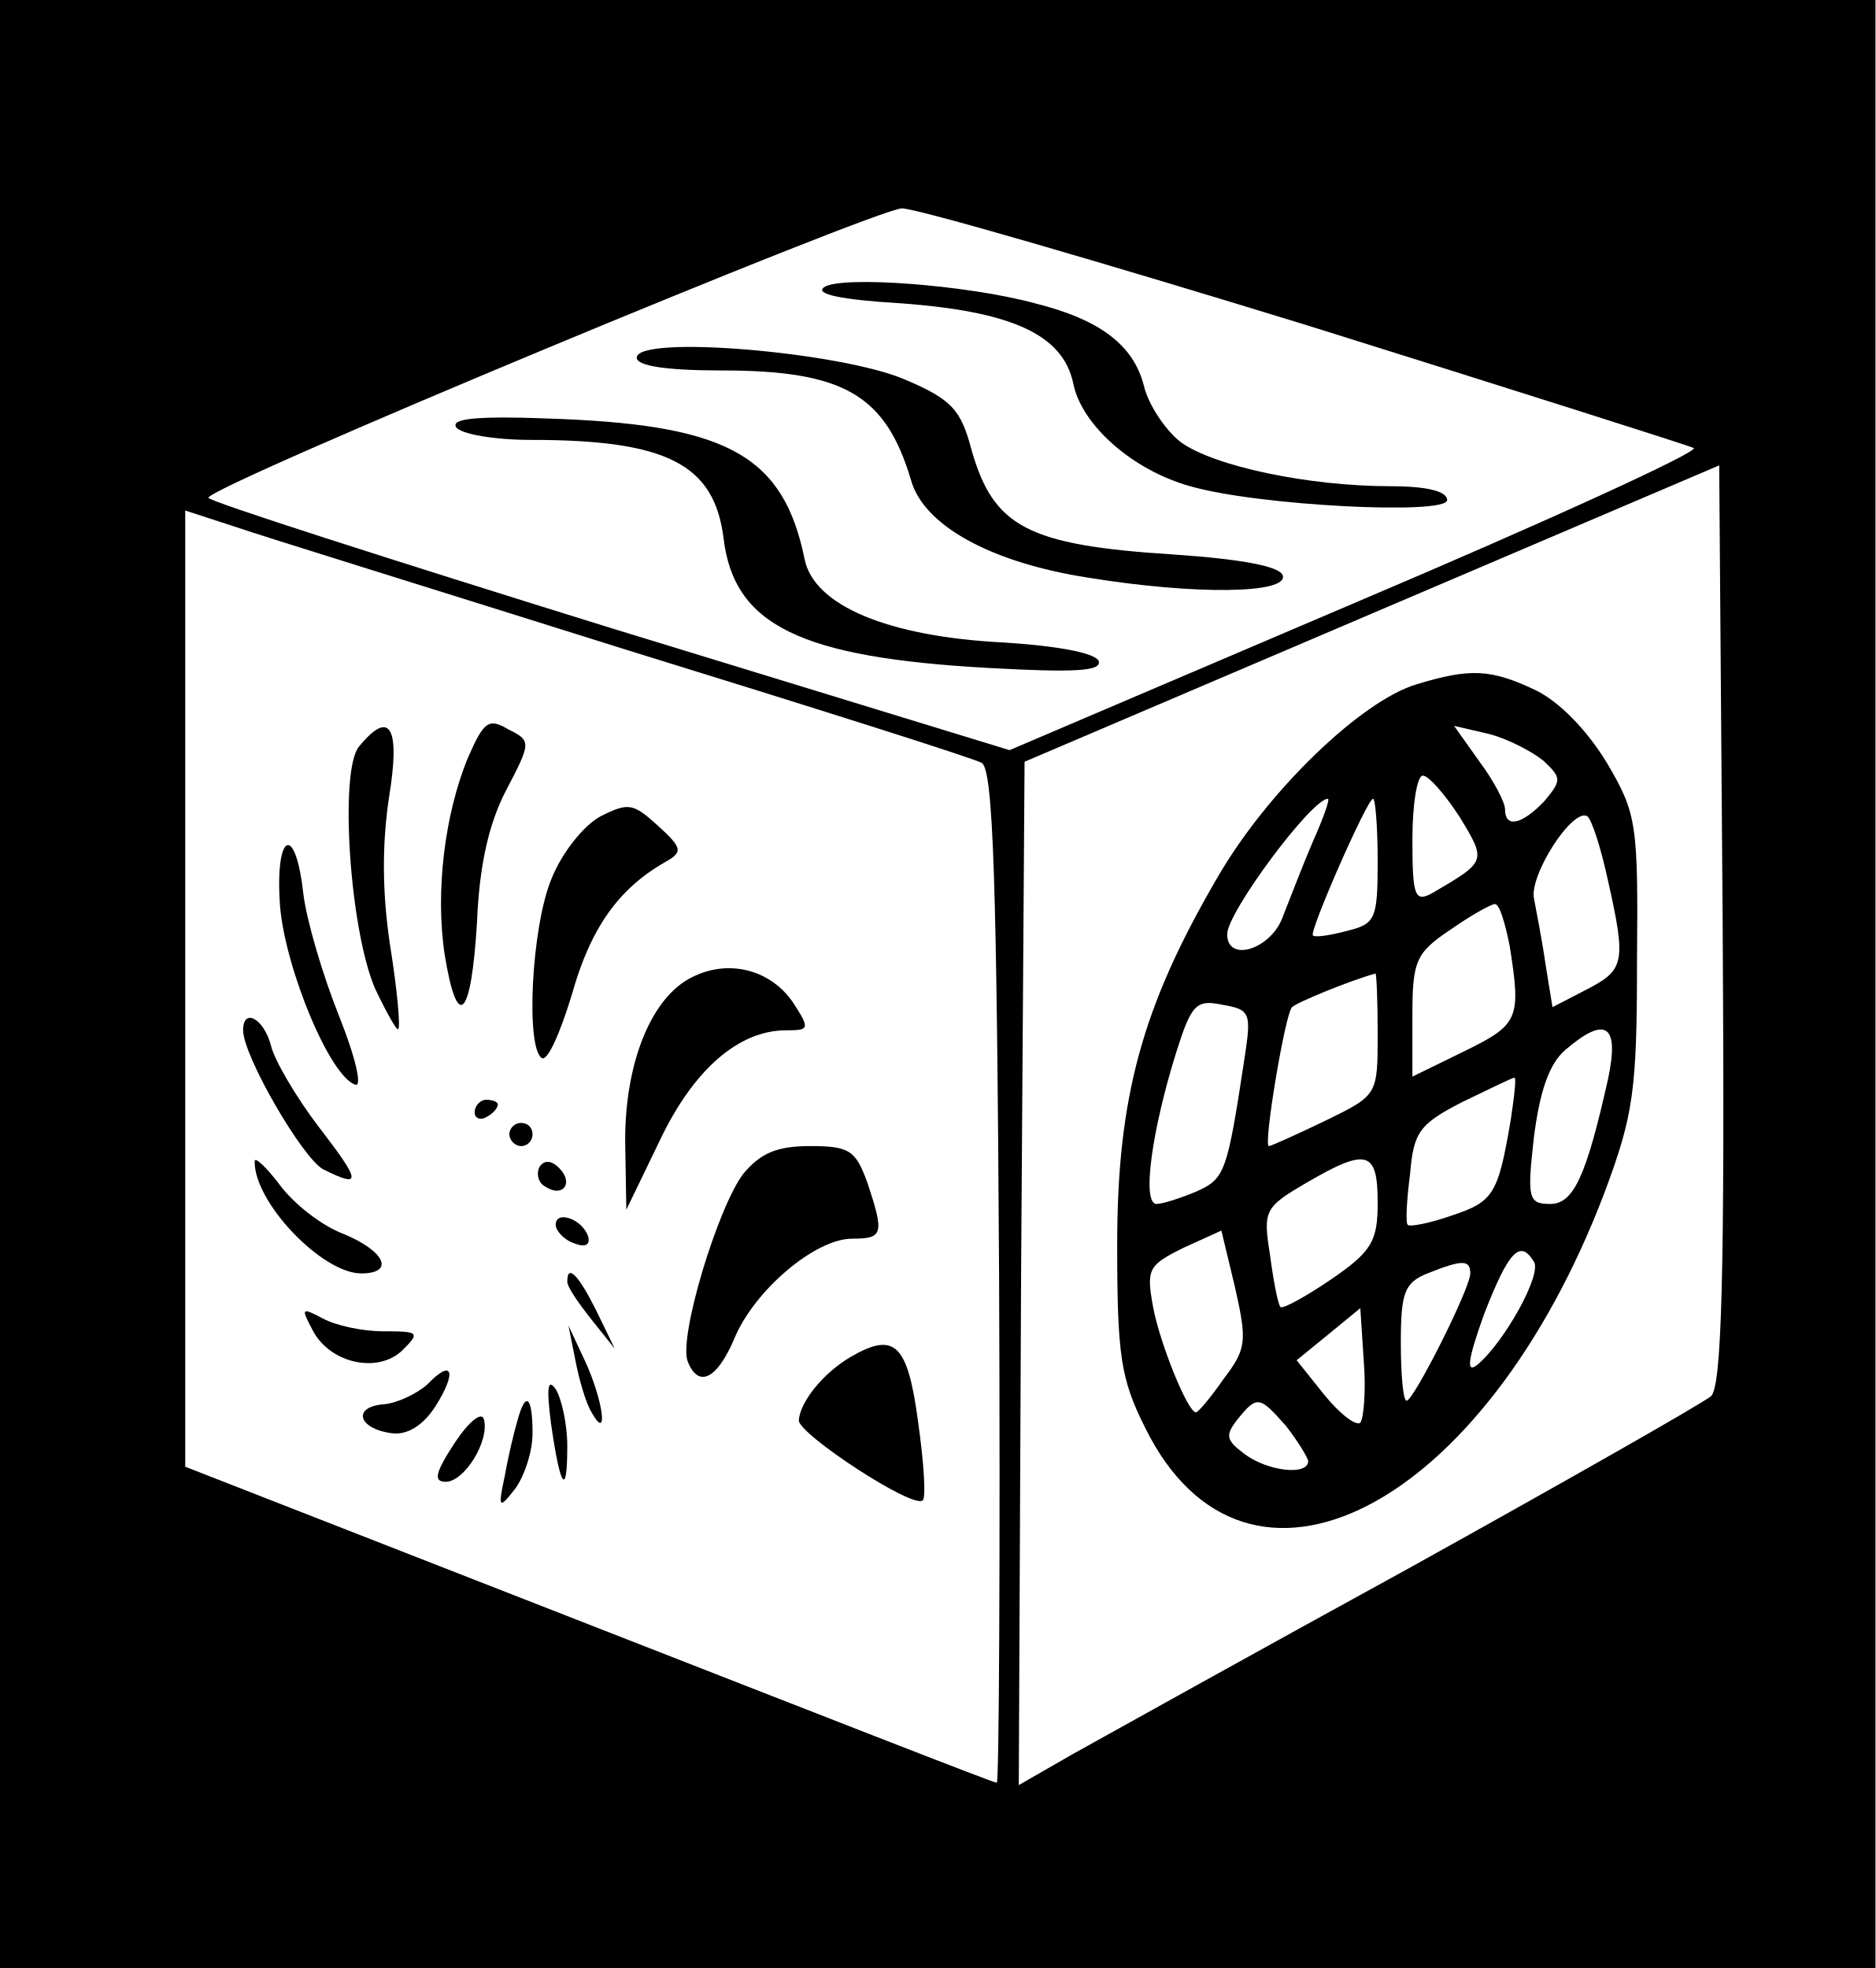
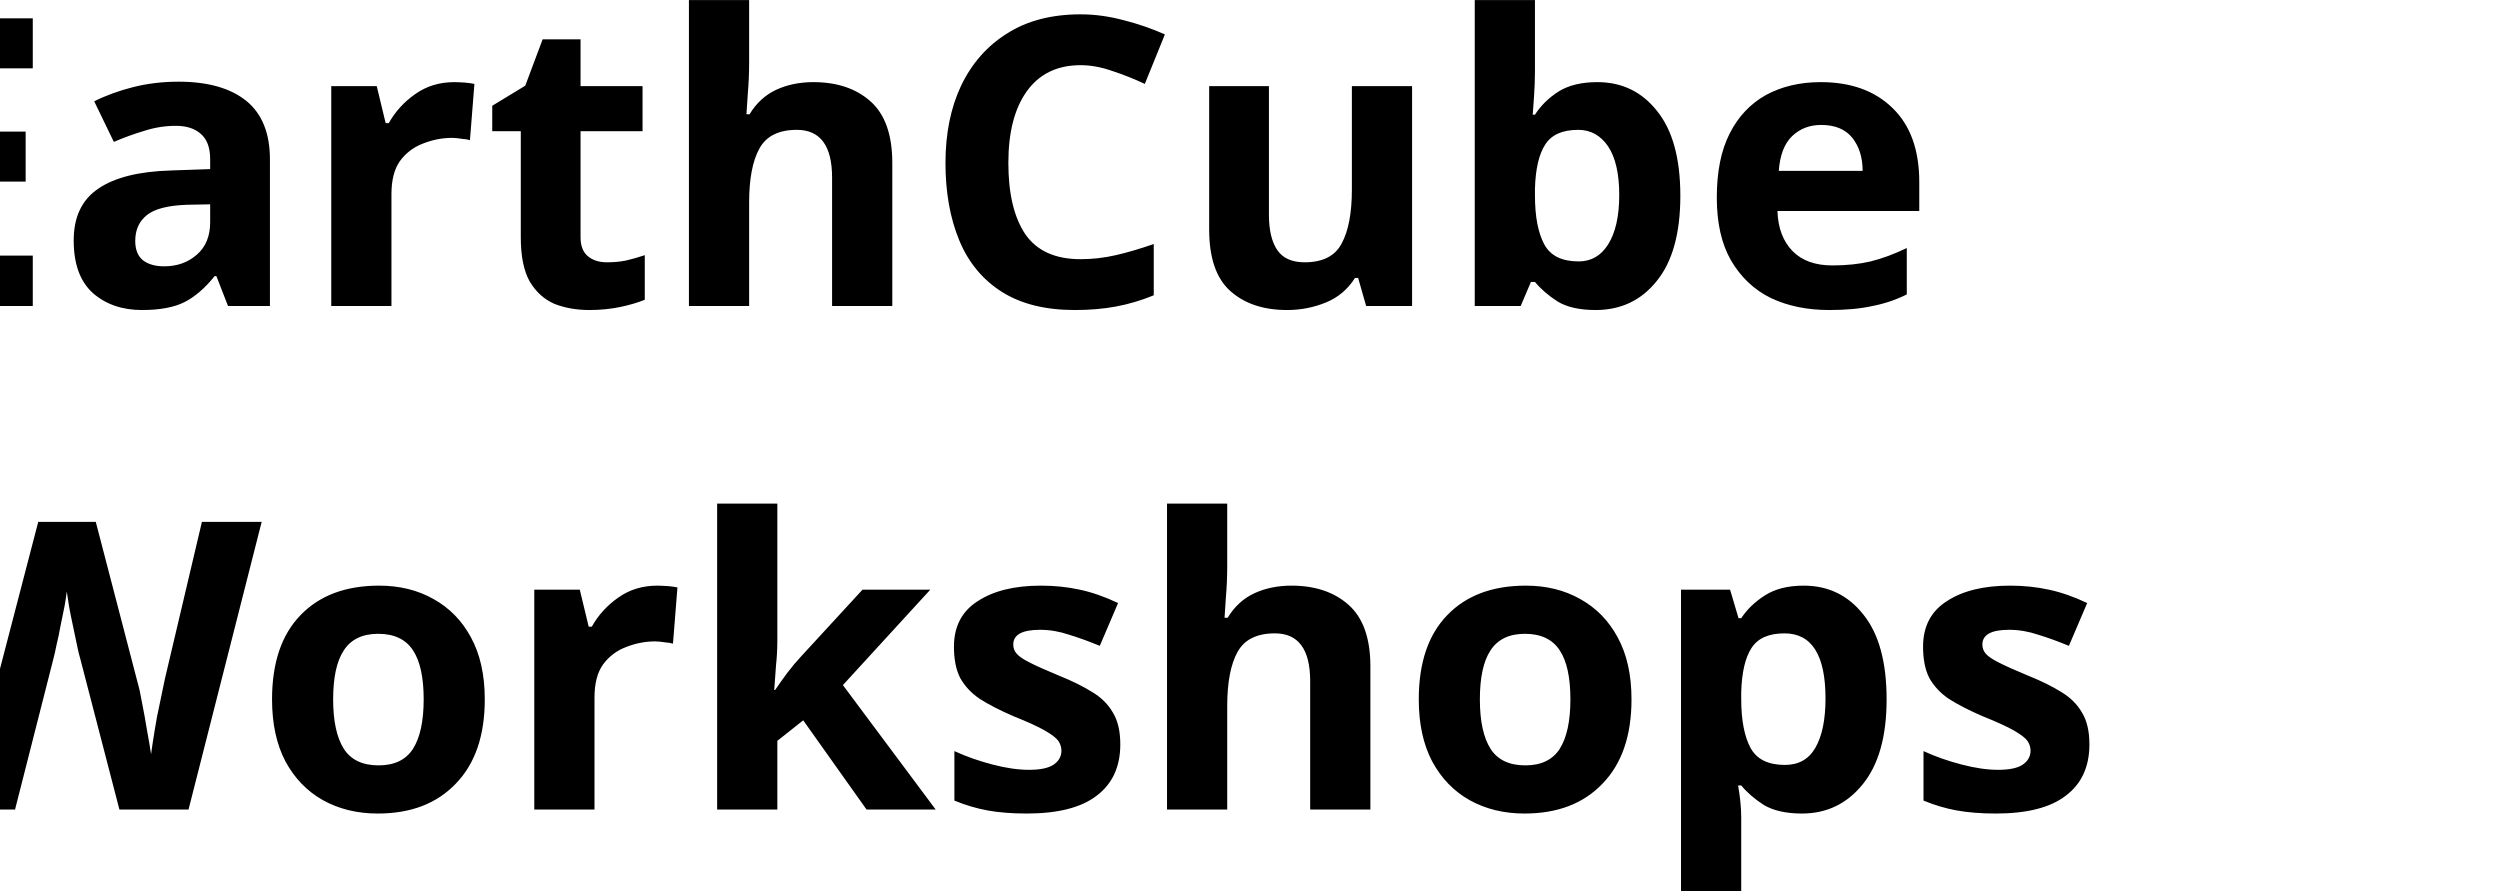
- <svg xmlns="http://www.w3.org/2000/svg" version="1.0" width="162pt" height="170pt" viewBox="0 0 162 170" preserveAspectRatio="xMidYMid meet">
-   <g transform="translate(0,170) scale(0.1,-0.1)" fill="#000000" stroke="none">
-     <path d="M0 850 l0 -850 810 0 810 0 0 850 0 850 -810 0 -810 0 0 -850z m1129 569 c179 -56 330 -104 334 -106 5 -3 -126 -63 -291 -133 l-300 -128 -346 106 c-190 59 -346 109 -346 112 0 10 575 249 599 250 13 0 171 -46 350 -101z m349 -925 c-7 -6 -123 -72 -258 -147 -135 -74 -266 -147 -293 -162 l-47 -27 2 442 3 442 300 128 300 128 3 -396 c2 -309 -1 -399 -10 -408z m-938 645 c162 -50 301 -94 308 -98 10 -6 13 -103 15 -444 1 -240 0 -437 -2 -437 -3 0 -161 62 -353 137 l-348 136 0 413 0 413 43 -14 c23 -8 175 -55 337 -106z" />
-     <path d="M712 1452 c-9 -6 15 -11 66 -14 96 -7 140 -27 149 -69 7 -36 51 -75 101 -89 59 -17 222 -25 222 -12 0 8 -19 12 -49 12 -70 0 -152 17 -181 38 -13 10 -28 32 -32 49 -9 35 -38 57 -94 71 -59 16 -167 24 -182 14z" />
-     <path d="M550 1391 c0 -7 25 -11 73 -11 106 0 142 -21 164 -95 11 -39 69 -71 153 -84 92 -15 173 -14 168 2 -3 8 -36 14 -94 18 -127 8 -156 24 -175 91 -9 34 -17 43 -57 60 -55 24 -232 39 -232 19z" />
-     <path d="M394 1331 c4 -6 33 -11 65 -11 117 0 158 -21 166 -85 9 -75 66 -103 229 -112 73 -4 98 -3 95 6 -3 7 -35 13 -82 16 -100 5 -164 32 -172 72 -18 88 -65 115 -209 121 -71 3 -97 1 -92 -7z" />
-     <path d="M1224 1109 c-48 -14 -130 -93 -173 -168 -64 -110 -86 -188 -86 -316 0 -96 3 -116 24 -158 87 -177 293 -71 397 203 25 67 28 88 28 200 1 118 0 127 -26 171 -17 28 -41 53 -62 63 -38 18 -56 19 -102 5z m109 -66 c16 -15 16 -17 1 -35 -19 -20 -34 -24 -34 -7 0 6 -10 25 -22 41 l-22 31 30 -7 c16 -4 37 -15 47 -23z m-72 -49 c23 -38 23 -38 -23 -65 -16 -9 -18 -4 -18 46 0 30 4 55 9 55 5 0 19 -16 32 -36z m-127 -21 c-9 -21 -20 -50 -26 -65 -10 -28 -48 -40 -48 -15 0 19 73 117 87 117 2 0 -4 -17 -13 -37z m56 -17 c0 -50 -2 -54 -26 -60 -15 -4 -28 -6 -30 -4 -3 4 47 118 52 118 2 0 4 -24 4 -54z m199 -17 c16 -71 14 -77 -19 -94 l-29 -15 -6 37 c-3 21 -8 46 -10 57 -4 20 33 78 46 71 4 -3 12 -28 18 -56z m-85 -56 c10 -63 8 -68 -39 -91 l-45 -22 0 53 c0 47 3 54 33 74 17 12 35 22 38 22 4 1 9 -16 13 -36z m-114 -76 c0 -53 0 -53 -45 -75 -25 -12 -47 -22 -49 -22 -5 0 14 114 20 120 4 4 50 23 72 29 1 1 2 -23 2 -52z m-115 -21 c-15 -99 -17 -104 -41 -115 -14 -6 -30 -11 -35 -11 -13 0 -4 64 17 131 13 41 17 46 40 41 24 -4 25 -7 19 -46z m314 -18 c-19 -85 -30 -108 -50 -108 -19 0 -20 5 -14 58 5 39 13 63 27 75 35 30 47 22 37 -25z m-84 -35 c-11 -65 -15 -71 -51 -83 -20 -7 -37 -10 -38 -8 -2 1 -1 21 2 44 3 36 8 43 45 62 23 11 43 21 45 21 2 1 0 -16 -3 -36z m-115 -72 c0 -33 -5 -42 -40 -66 -22 -15 -42 -26 -44 -24 -2 2 -6 22 -9 45 -6 38 -5 41 31 62 53 31 62 28 62 -17z m-133 -152 c-11 -16 -22 -29 -24 -29 -7 0 -31 59 -37 91 -6 33 -4 36 26 51 l33 15 12 -50 c10 -45 10 -52 -10 -78z m268 101 c7 -11 -26 -70 -49 -89 -10 -8 -8 5 6 44 21 54 31 65 43 45z m-55 -10 c0 -13 -49 -110 -55 -110 -3 0 -5 23 -5 50 0 43 3 52 23 60 30 12 37 12 37 0z m-95 -129 c-4 -3 -18 8 -31 24 l-24 30 27 22 28 23 3 -46 c2 -25 0 -49 -3 -53z m-64 -3 c10 -13 18 -26 19 -30 0 -13 -35 -9 -55 6 -16 12 -17 16 -6 30 17 21 19 20 42 -6z" />
-     <path d="M404 1045 c-20 -49 -28 -115 -20 -169 11 -68 23 -56 28 27 2 49 10 85 25 114 22 42 22 43 2 53 -17 10 -21 7 -35 -25z" />
-     <path d="M310 1055 c-17 -21 -8 -158 14 -209 10 -21 19 -37 20 -35 2 2 -1 35 -7 72 -7 46 -7 88 -1 128 10 61 1 77 -26 44z" />
-     <path d="M519 995 c-15 -8 -34 -32 -43 -55 -17 -42 -22 -145 -8 -154 5 -3 16 22 26 55 16 57 40 91 80 114 16 9 16 12 -6 32 -21 19 -25 20 -49 8z" />
-     <path d="M242 916 c5 -54 43 -146 65 -153 6 -2 0 24 -14 59 -14 35 -28 82 -31 106 -7 63 -25 52 -20 -12z" />
-     <path d="M598 856 c-35 -17 -58 -73 -58 -141 l1 -60 29 60 c29 61 68 95 109 95 20 0 21 1 6 24 -19 28 -55 38 -87 22z" />
-     <path d="M210 810 c0 -22 51 -110 69 -120 34 -17 33 -11 -4 37 -19 25 -38 57 -41 70 -6 23 -24 33 -24 13z" />
-     <path d="M410 739 c0 -5 5 -7 10 -4 6 3 10 8 10 11 0 2 -4 4 -10 4 -5 0 -10 -5 -10 -11z" />
-     <path d="M440 720 c0 -5 5 -10 10 -10 6 0 10 5 10 10 0 6 -4 10 -10 10 -5 0 -10 -4 -10 -10z" />
-     <path d="M642 686 c-22 -29 -56 -141 -48 -162 9 -23 25 -16 40 19 17 42 70 87 102 87 27 0 28 4 13 49 -10 27 -15 31 -49 31 -29 0 -43 -6 -58 -24z" />
-     <path d="M220 697 c-1 -35 58 -97 92 -97 29 0 21 19 -15 34 -19 7 -43 26 -55 42 -12 16 -22 25 -22 21z" />
-     <path d="M466 692 c-3 -6 -1 -14 5 -17 15 -10 25 3 12 16 -7 7 -13 7 -17 1z" />
-     <path d="M480 642 c0 -5 7 -13 16 -16 10 -4 14 -1 12 6 -5 15 -28 23 -28 10z" />
-     <path d="M490 593 c0 -5 10 -19 21 -33 l20 -25 -16 33 c-15 30 -25 41 -25 25z" />
-     <path d="M270 551 c15 -29 57 -38 78 -17 15 15 14 16 -17 16 -18 0 -41 5 -52 11 -19 10 -19 9 -9 -10z" />
-     <path d="M497 525 c3 -16 9 -37 14 -45 15 -27 10 11 -6 45 l-14 30 6 -30z" />
-     <path d="M735 528 c-24 -14 -44 -39 -45 -55 0 -12 99 -77 107 -69 3 2 1 33 -4 68 -9 67 -20 78 -58 56z" />
-     <path d="M369 504 c-9 -8 -26 -16 -37 -17 -28 -2 -23 -21 6 -25 13 -2 27 6 38 23 19 30 15 42 -7 19z" />
-     <path d="M476 470 c8 -56 14 -64 14 -19 0 19 -5 41 -10 49 -7 10 -8 1 -4 -30z" />
-     <path d="M393 454 c-17 -26 -19 -34 -8 -34 16 0 38 35 33 54 -2 7 -13 -2 -25 -20z" />
-     <path d="M447 473 c-3 -10 -8 -31 -11 -48 -6 -28 -5 -29 9 -11 8 11 15 32 15 48 0 32 -6 37 -13 11z" />
+ <svg xmlns="http://www.w3.org/2000/svg" width="87.588mm" height="31.199mm" viewBox="0 0 87.588 31.199" version="1.1" id="svg5">
+   <defs id="defs2" />
+   <g id="layer1" transform="translate(-34.67582,-50.57967)">
+     <text xml:space="preserve" style="font-style:normal;font-weight:normal;font-size:14.111px;line-height:1.25;font-family:sans-serif;fill:#000000;fill-opacity:1;stroke:none;stroke-width:0.265" x="78.484" y="61.301" id="text451">
+       <tspan id="tspan449" style="font-style:normal;font-variant:normal;font-weight:bold;font-stretch:normal;font-size:14.111px;font-family:sans-serif;-inkscape-font-specification:'sans-serif Bold';text-align:center;text-anchor:middle;stroke-width:0.265" x="78.484" y="61.301">EarthCube</tspan>
+       <tspan style="font-style:normal;font-variant:normal;font-weight:bold;font-stretch:normal;font-size:14.111px;font-family:sans-serif;-inkscape-font-specification:'sans-serif Bold';text-align:center;text-anchor:middle;stroke-width:0.265" x="78.484" y="78.94" id="tspan497">Workshops</tspan>
+     </text>
  </g>
</svg>
